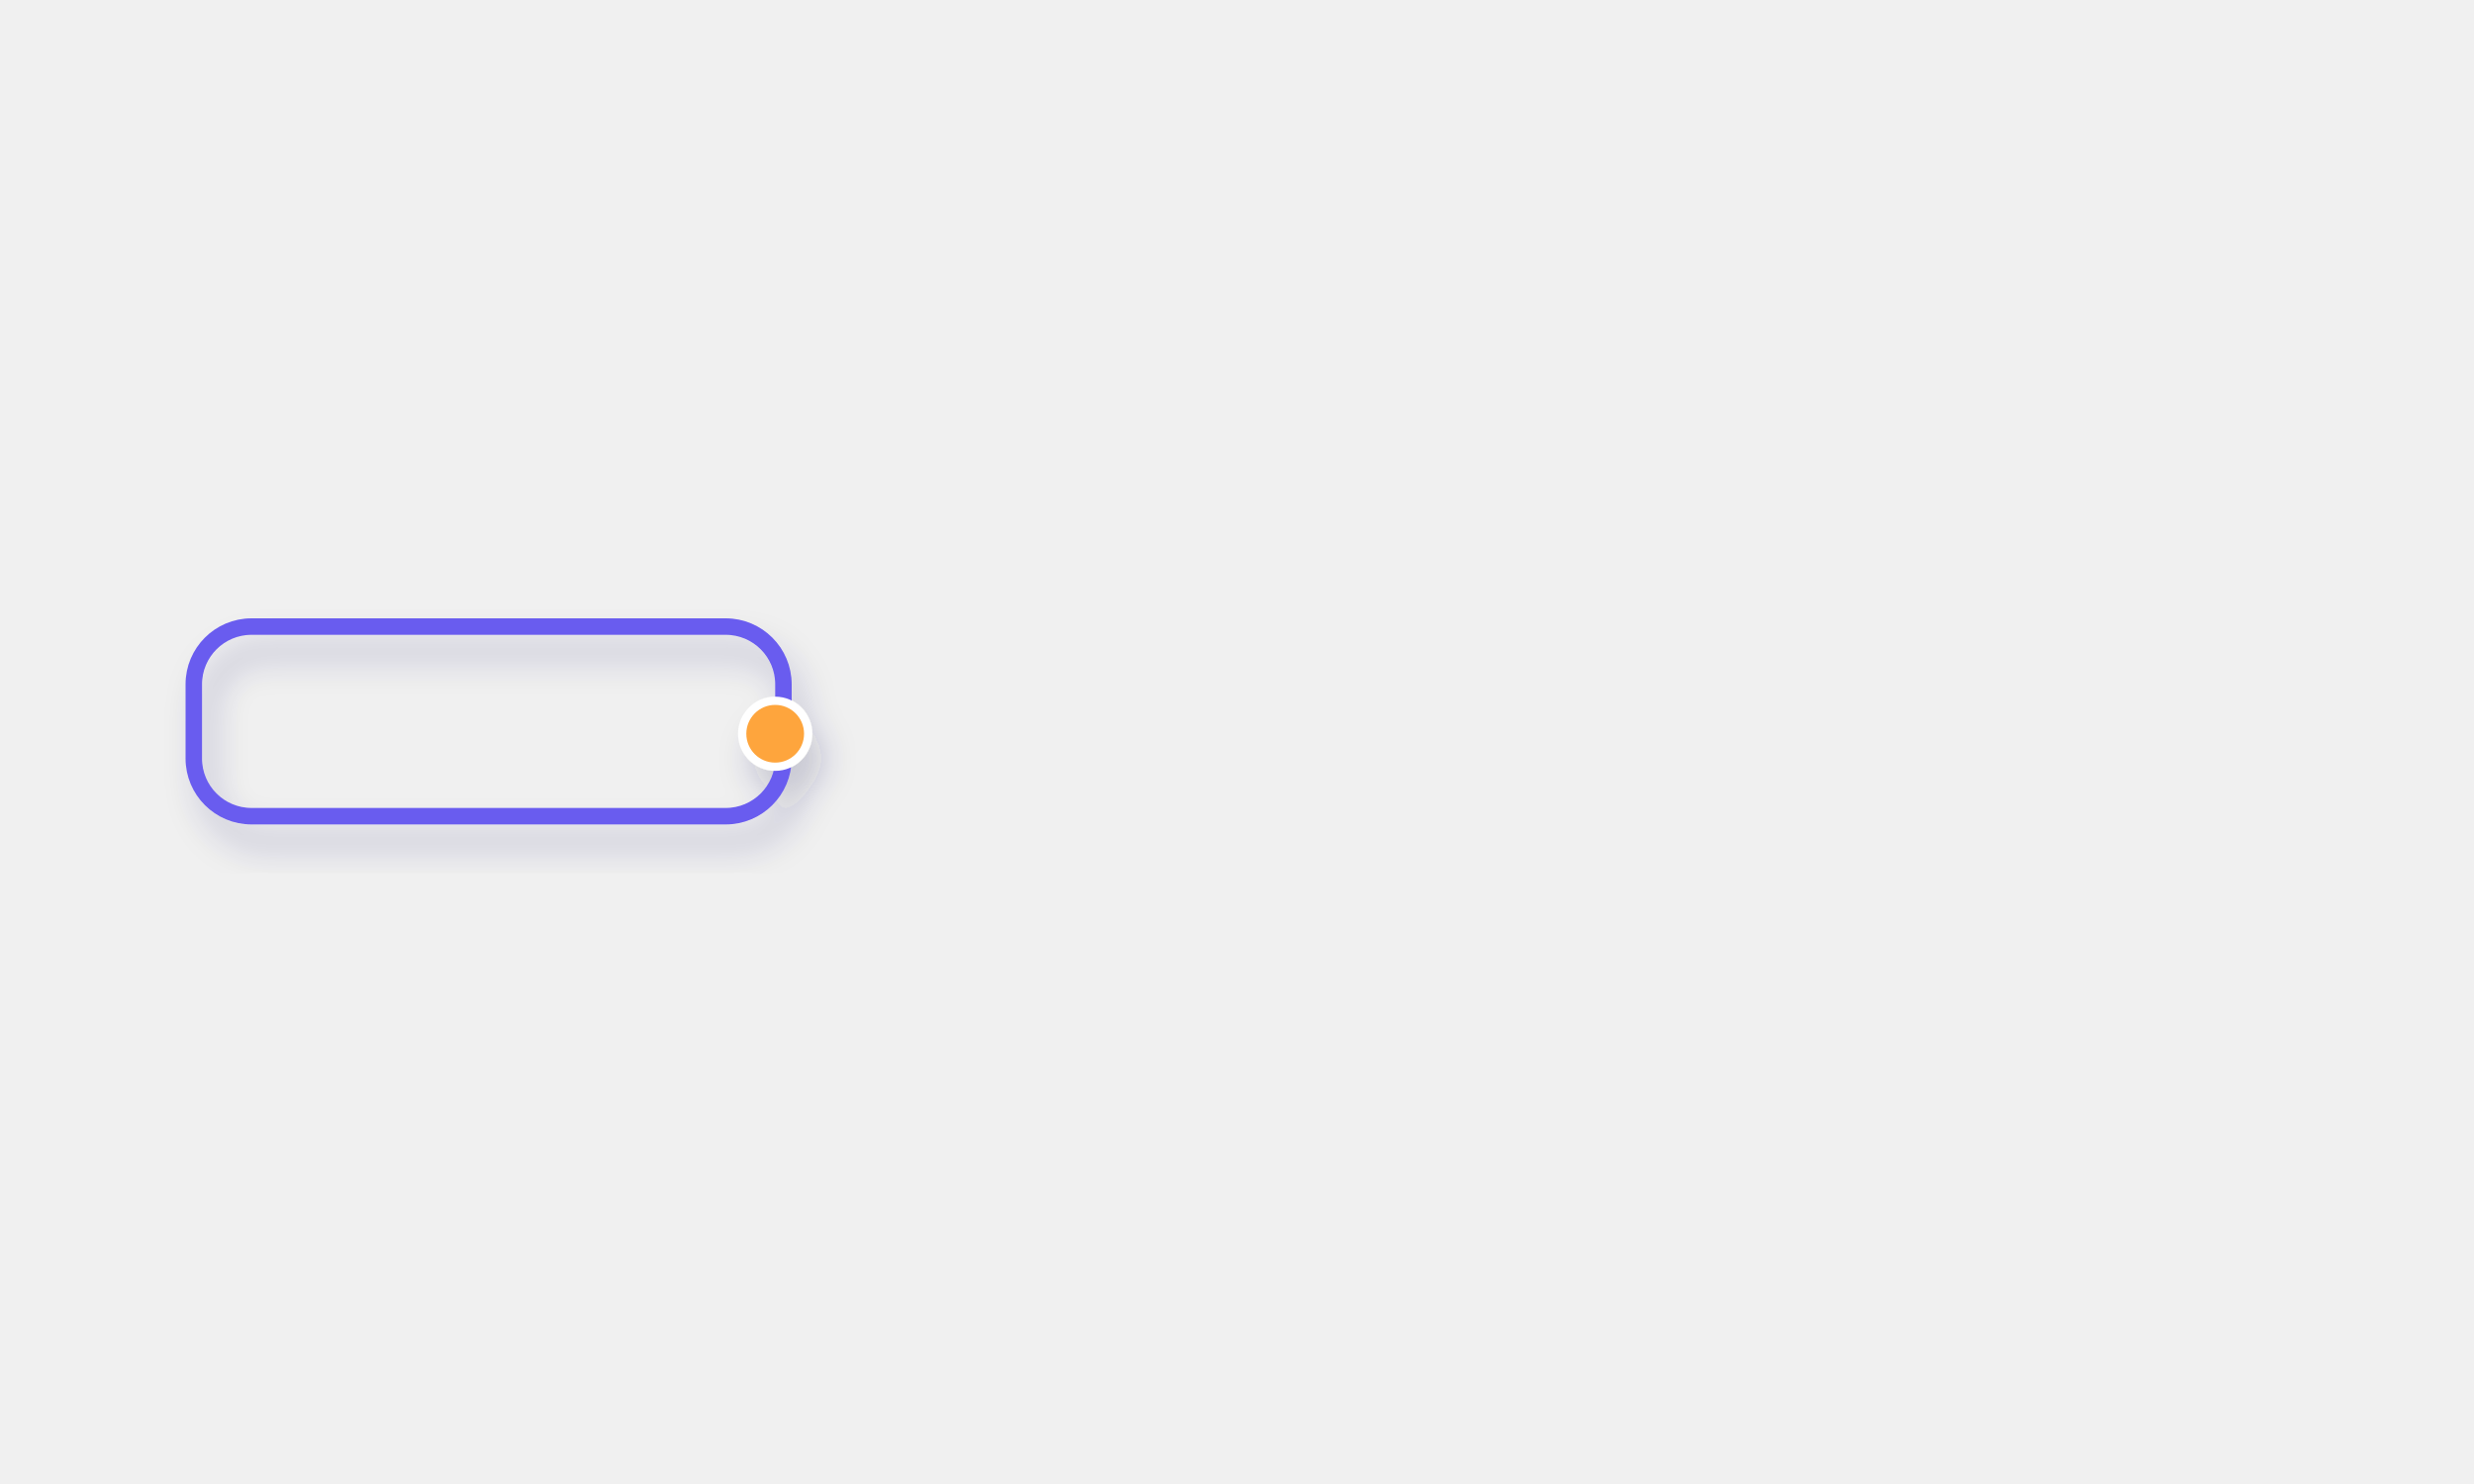
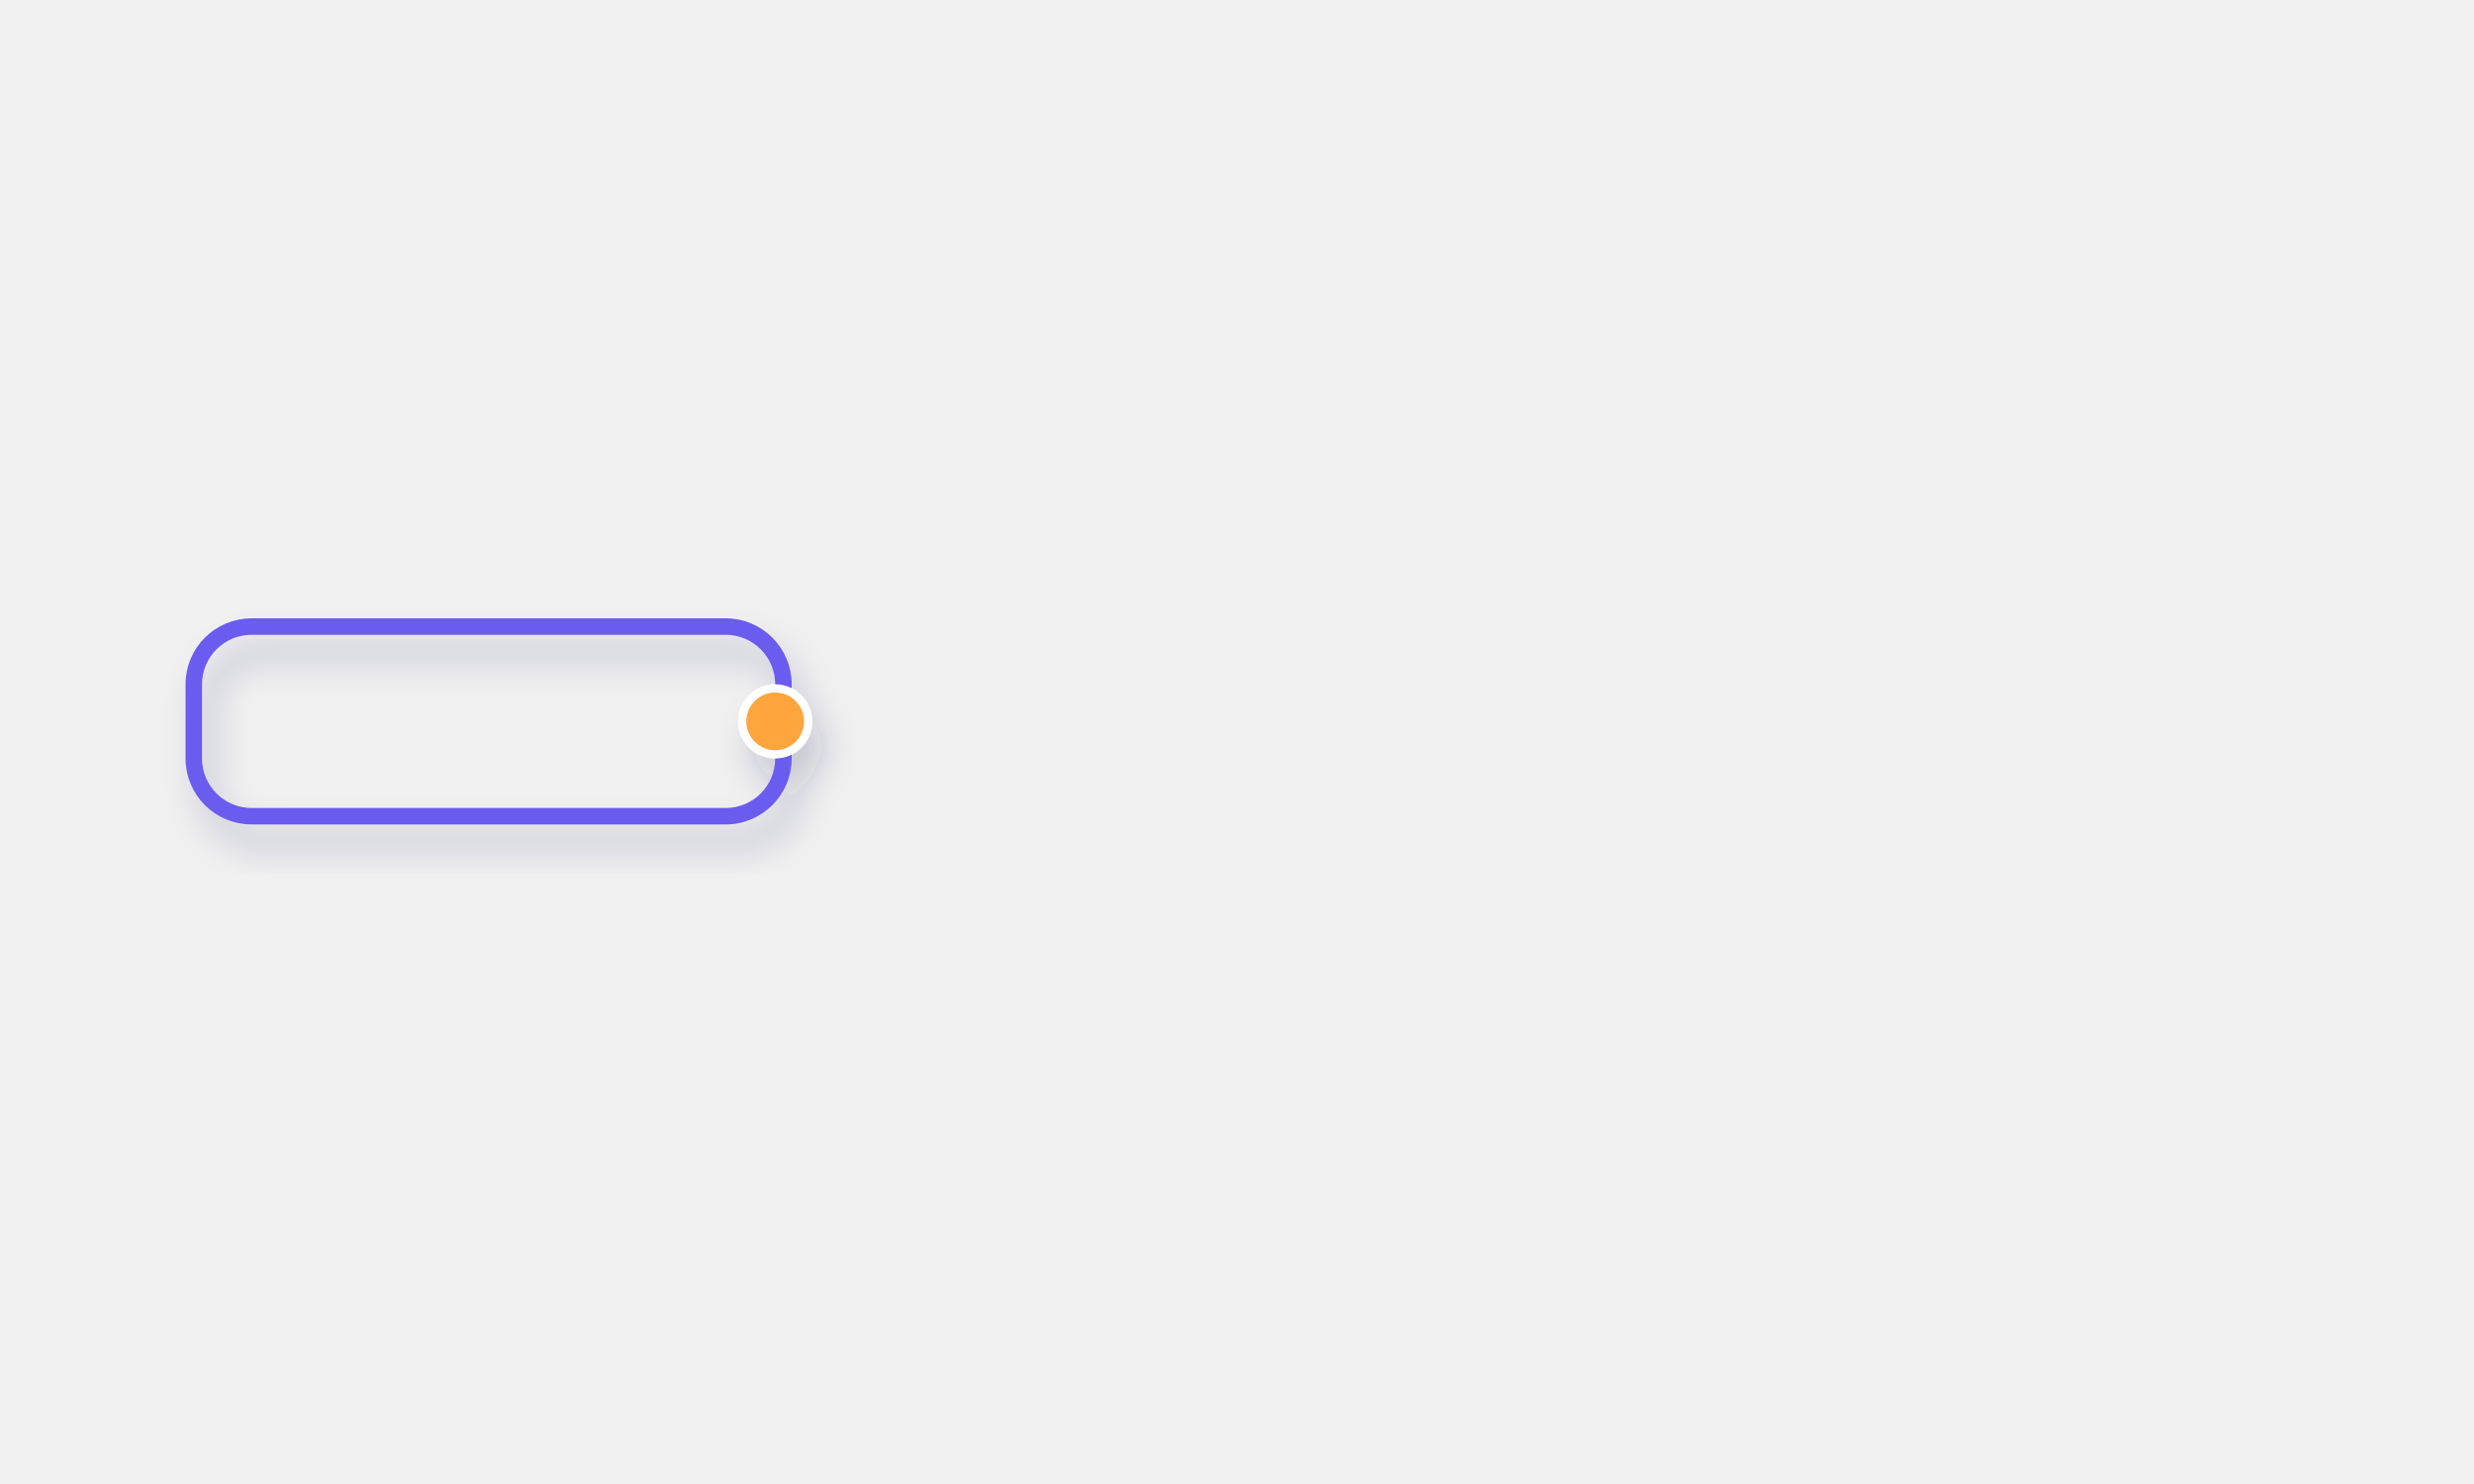
<svg xmlns="http://www.w3.org/2000/svg" width="600" height="360" viewBox="0 0 600 360" role="img" aria-label="Font selection active pointer">
  <defs>
    <linearGradient id="b" x2="1" y2="1">
      <stop stop-color="#27BDF3" />
      <stop offset="1" stop-color="#6352F4" />
    </linearGradient>
    <linearGradient id="p" x2="1" y2="1">
      <stop stop-color="#9E5EF4" />
      <stop offset="1" stop-color="#F16EBC" />
    </linearGradient>
    <linearGradient id="o" x2="1" y2="1">
      <stop stop-color="#FFD16B" />
      <stop offset="1" stop-color="#FF923B" />
    </linearGradient>
    <filter id="sh" x="-30%" y="-30%" width="160%" height="160%">
      <feDropShadow dx="3" dy="6" stdDeviation="4" flood-color="#202663" flood-opacity=".20" />
    </filter>
  </defs>
  <g filter="url(#sh)">
    <rect x="47" y="152" width="143" height="46" rx="14" fill="none" stroke="#695BEF" stroke-width="4" />
-     <circle cx="188" cy="178" r="8" fill="#FEA53C" stroke="#fff" stroke-width="2" />
+     <circle cx="188" cy="175" r="8" fill="#FEA53C" stroke="#fff" stroke-width="2" />
  </g>
</svg>
